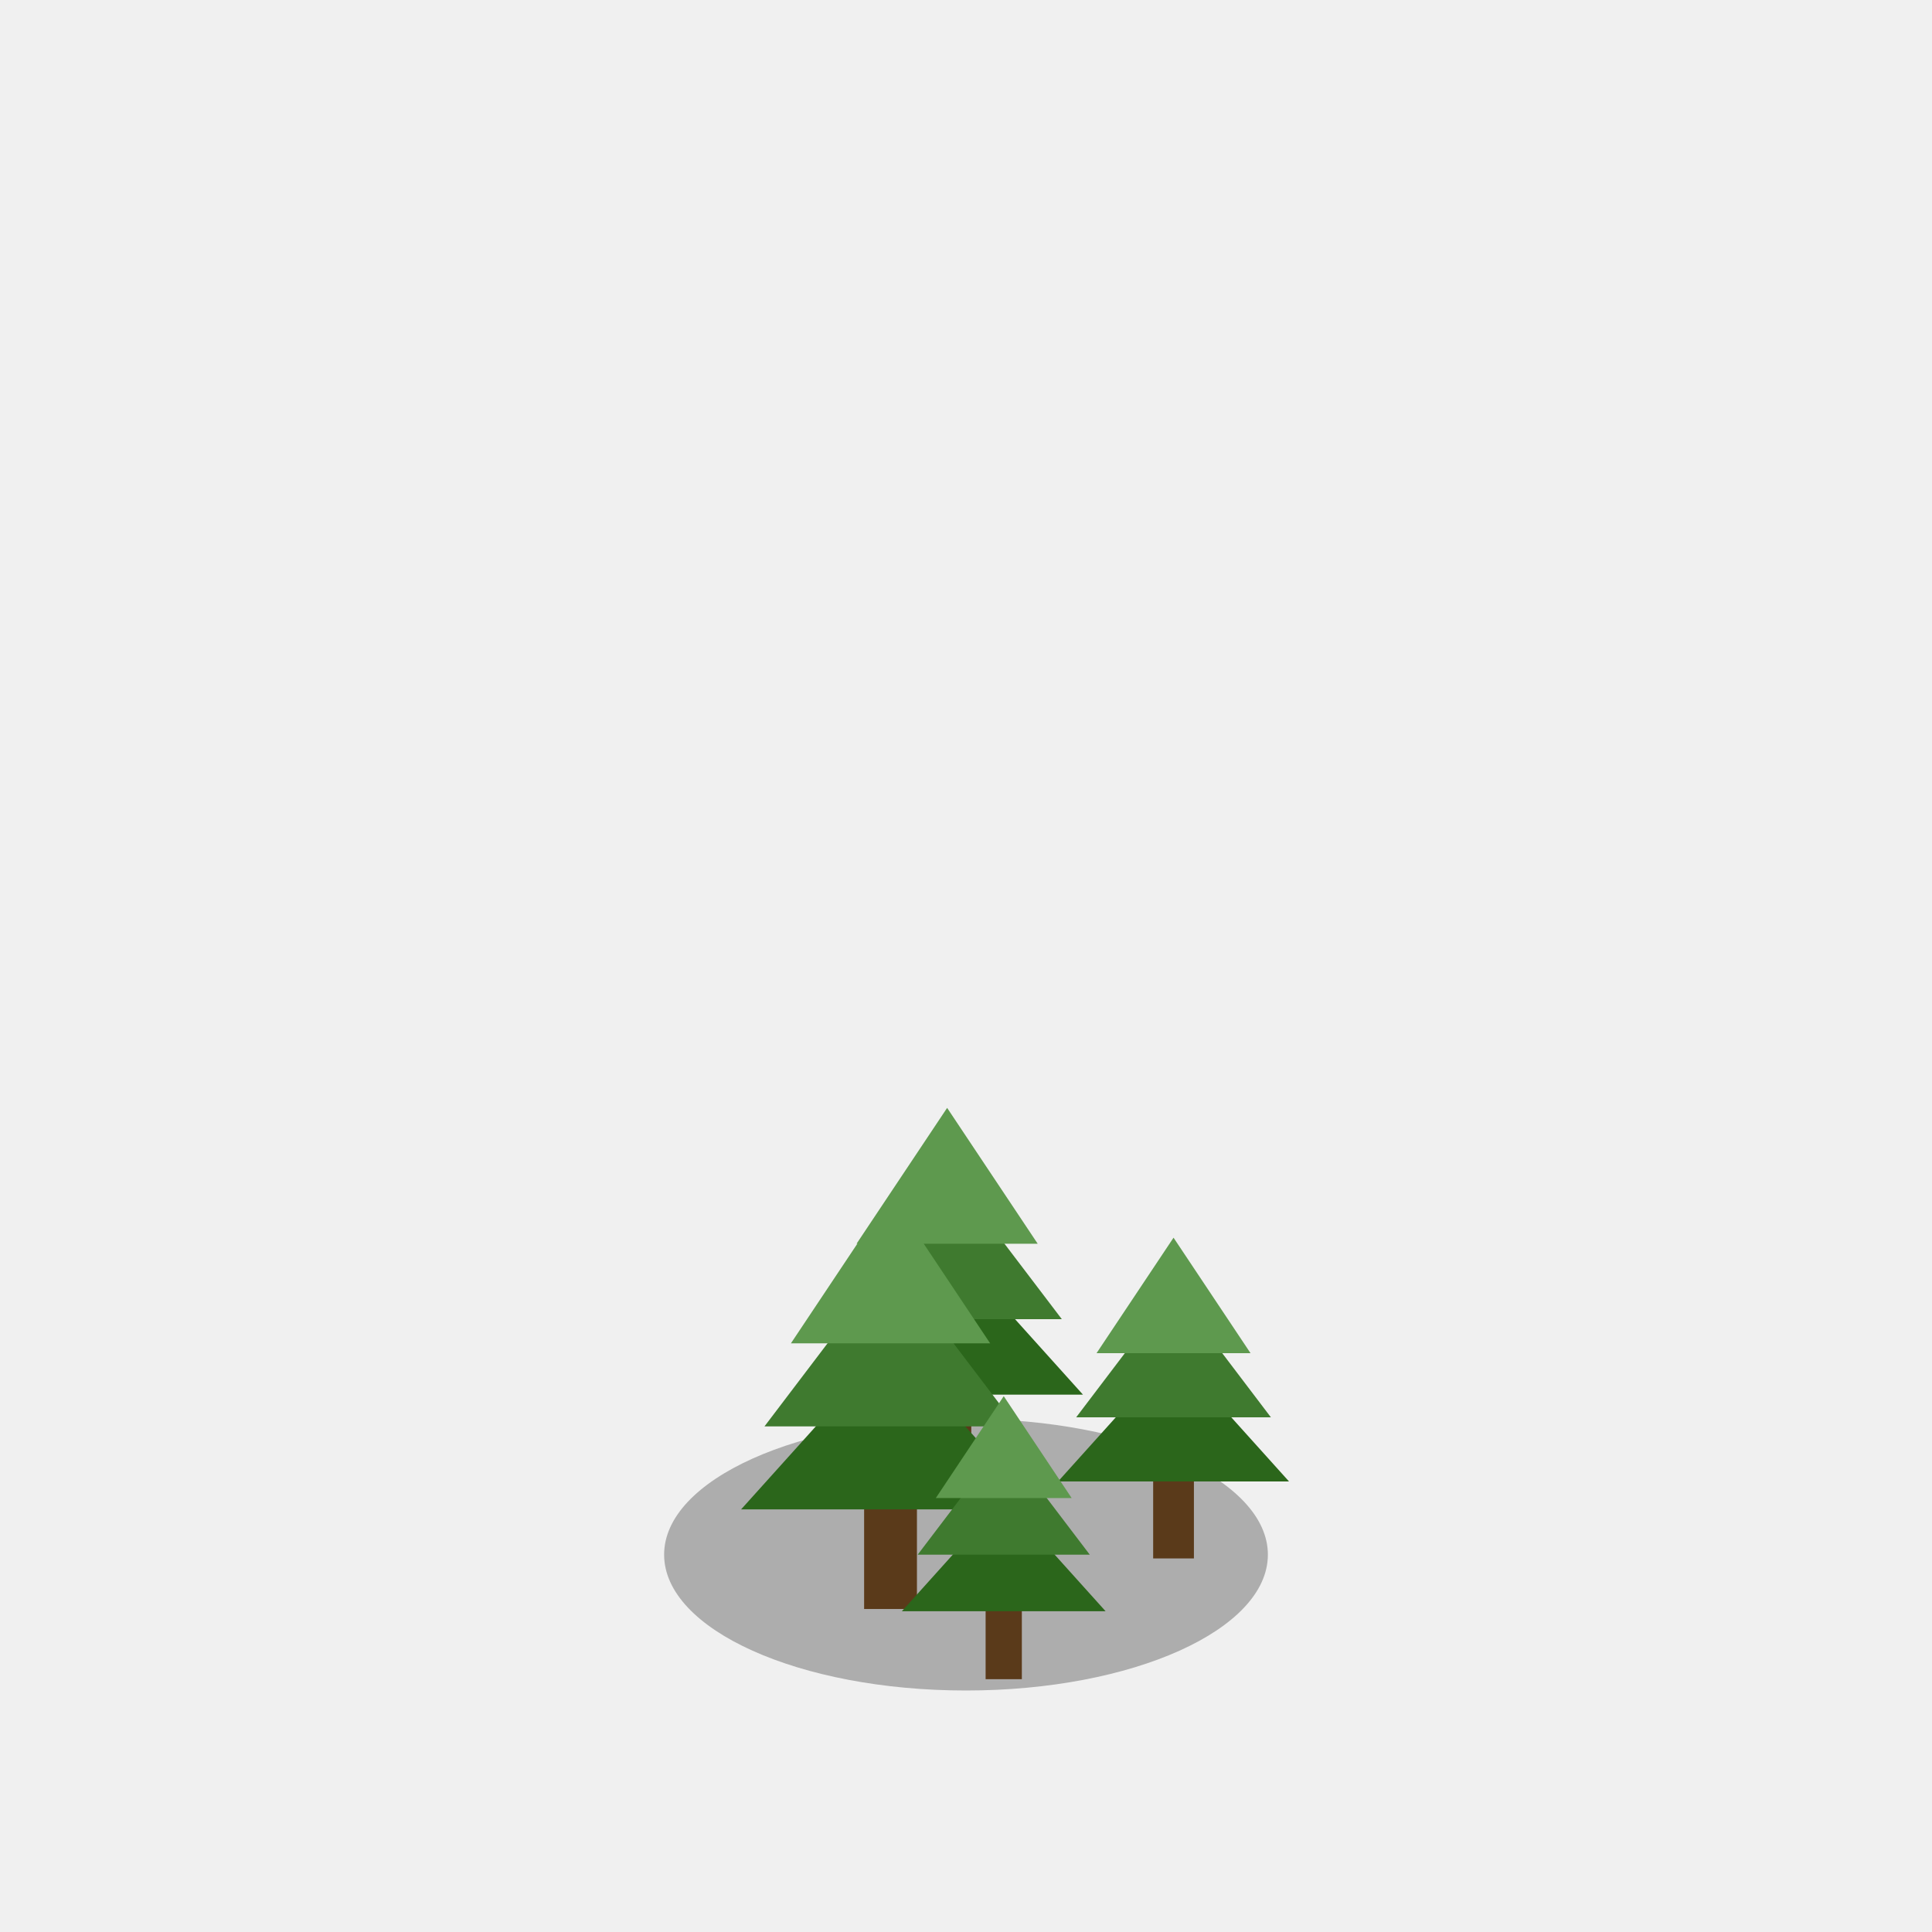
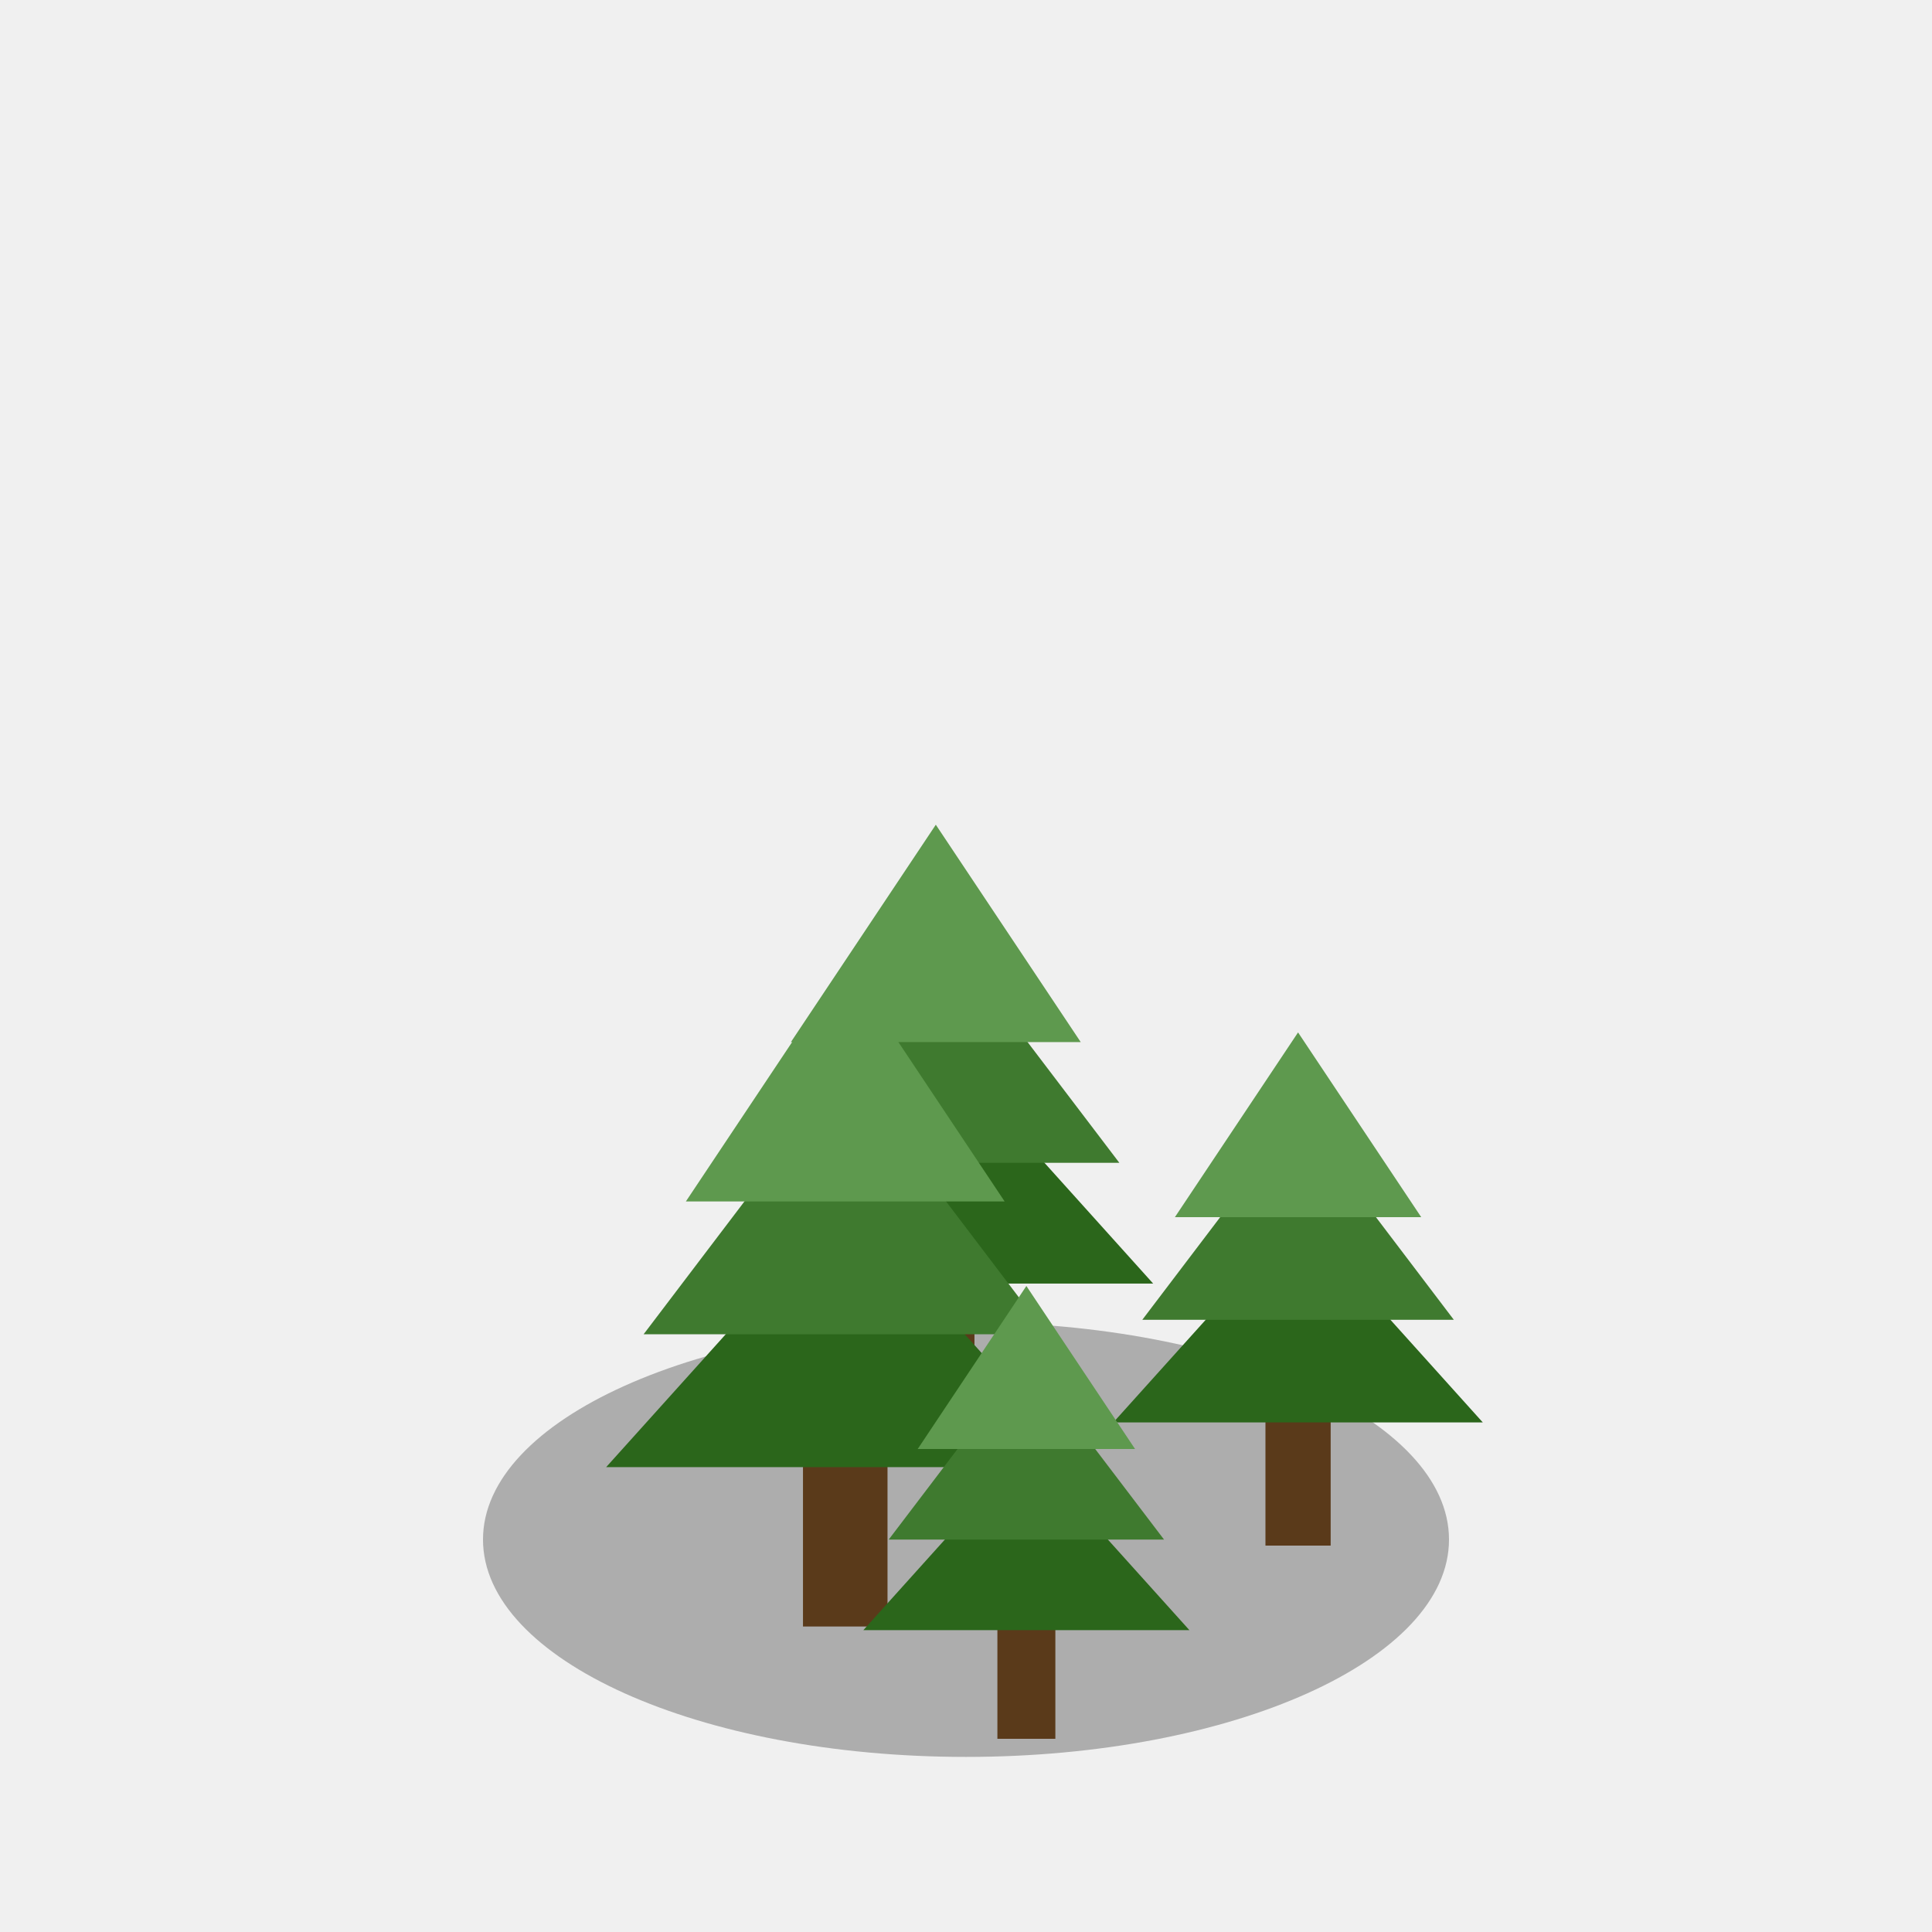
<svg xmlns="http://www.w3.org/2000/svg" viewBox="0 0 256 256" width="256" height="256">
  <defs>
    <pattern id="gtex" width="6" height="6" patternUnits="userSpaceOnUse">
      <circle cx="1.5" cy="1.5" r="0.8" fill="#000" opacity="0.18" />
      <circle cx="4.5" cy="4" r="0.6" fill="#fff" opacity="0.18" />
    </pattern>
    <pattern id="stripes" width="8" height="8" patternUnits="userSpaceOnUse" patternTransform="rotate(45)">
      <rect width="4" height="8" fill="#fff" opacity="0.35" />
    </pattern>
  </defs>
-   <g transform="translate(28,136) scale(1.0)">
+   <g transform="translate(-32,92) scale(1.6)">
    <ellipse cx="100" cy="70" rx="40" ry="18" fill="#000" opacity="0.28" />
    <rect x="94.3" y="44.8" width="6.4" height="16" fill="#5a3a1a" />
    <polygon points="79.5,48.8 115.5,48.8 97.5,28.8" fill="#2b661b" />
    <polygon points="82.3,38.8 112.7,38.8 97.5,18.8" fill="#3f7a2f" />
    <polygon points="85.5,28.8 109.5,28.8 97.5,10.8" fill="#5e994e" />
    <rect x="124.8" y="56.9" width="5.4" height="13.6" fill="#5a3a1a" />
    <polygon points="112.2,60.3 142.8,60.3 127.5,43.3" fill="#2b661b" />
    <polygon points="114.6,51.8 140.4,51.8 127.5,34.8" fill="#3f7a2f" />
    <polygon points="117.3,43.3 137.7,43.3 127.5,28" fill="#5e994e" />
    <rect x="86.5" y="59.6" width="7" height="17.6" fill="#5a3a1a" />
    <polygon points="70.2,64 109.8,64 90,42" fill="#2b661b" />
    <polygon points="73.3,53 106.7,53 90,31" fill="#3f7a2f" />
    <polygon points="76.8,42 103.2,42 90,22.2" fill="#5e994e" />
    <rect x="102.6" y="74.5" width="4.8" height="12" fill="#5a3a1a" />
    <polygon points="91.5,77.5 118.5,77.5 105,62.5" fill="#2b661b" />
    <polygon points="93.6,70 116.4,70 105,55" fill="#3f7a2f" />
    <polygon points="96,62.5 114,62.5 105,49" fill="#5e994e" />
  </g>
</svg>
